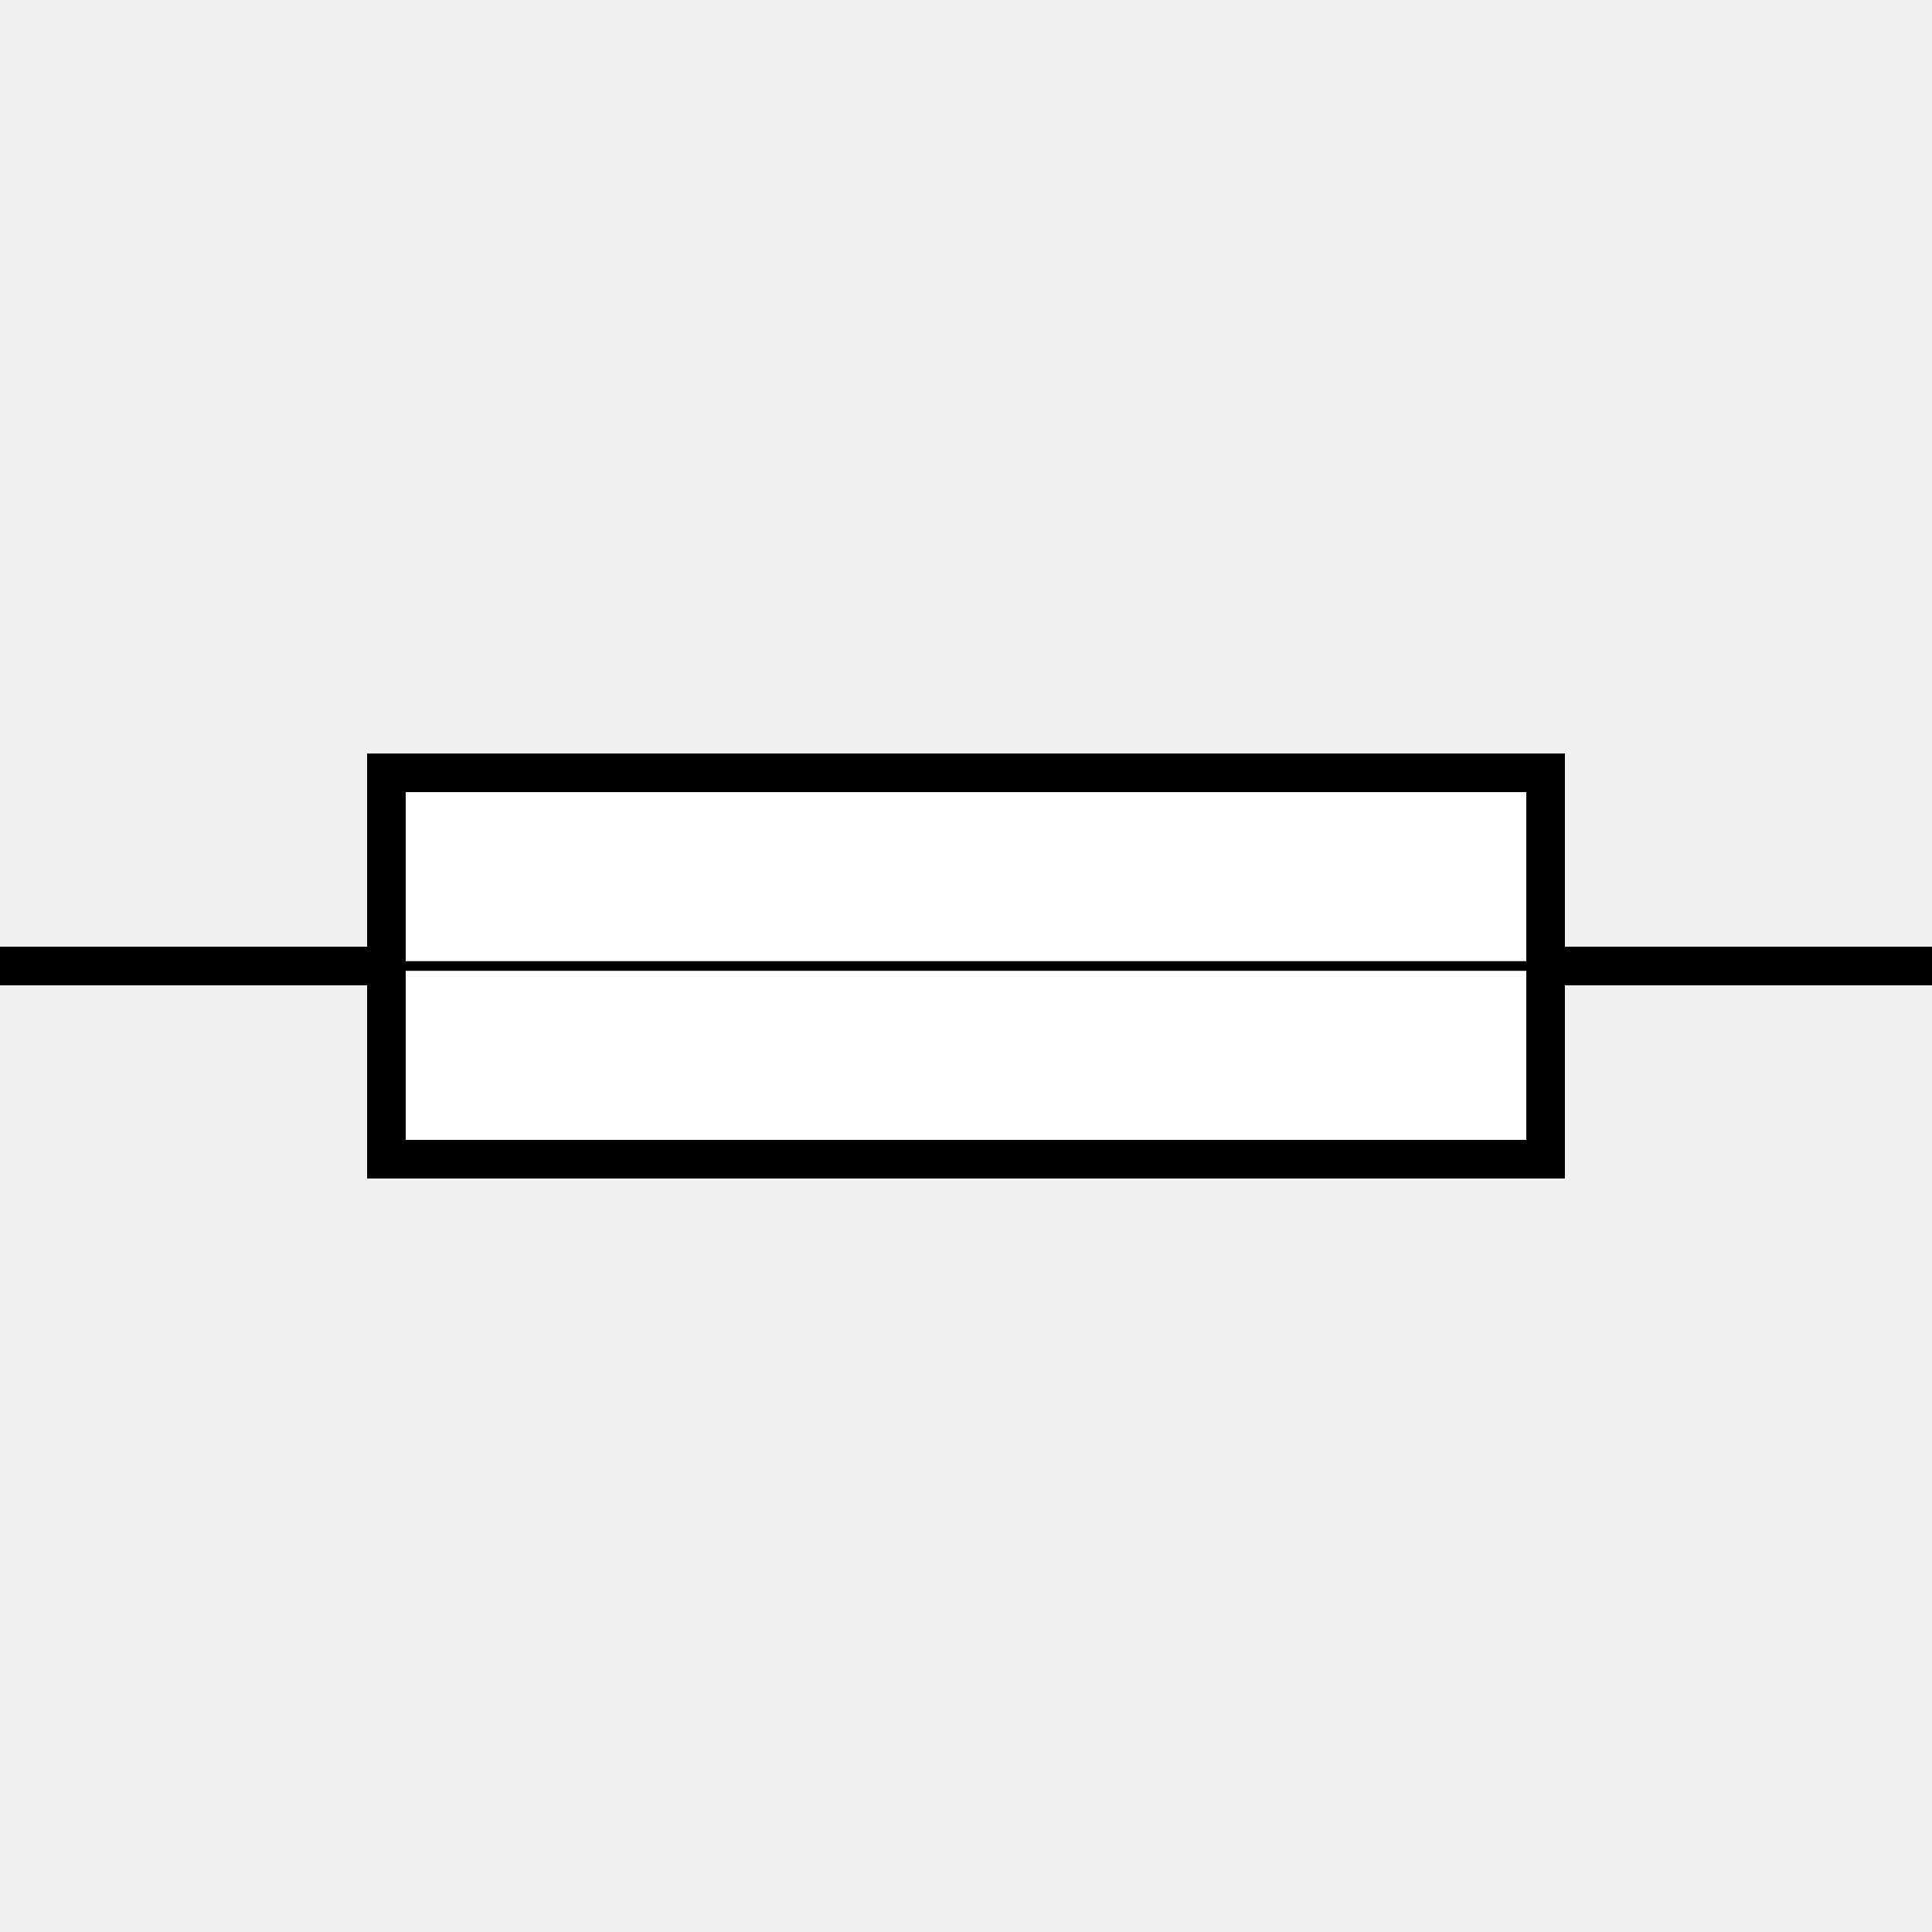
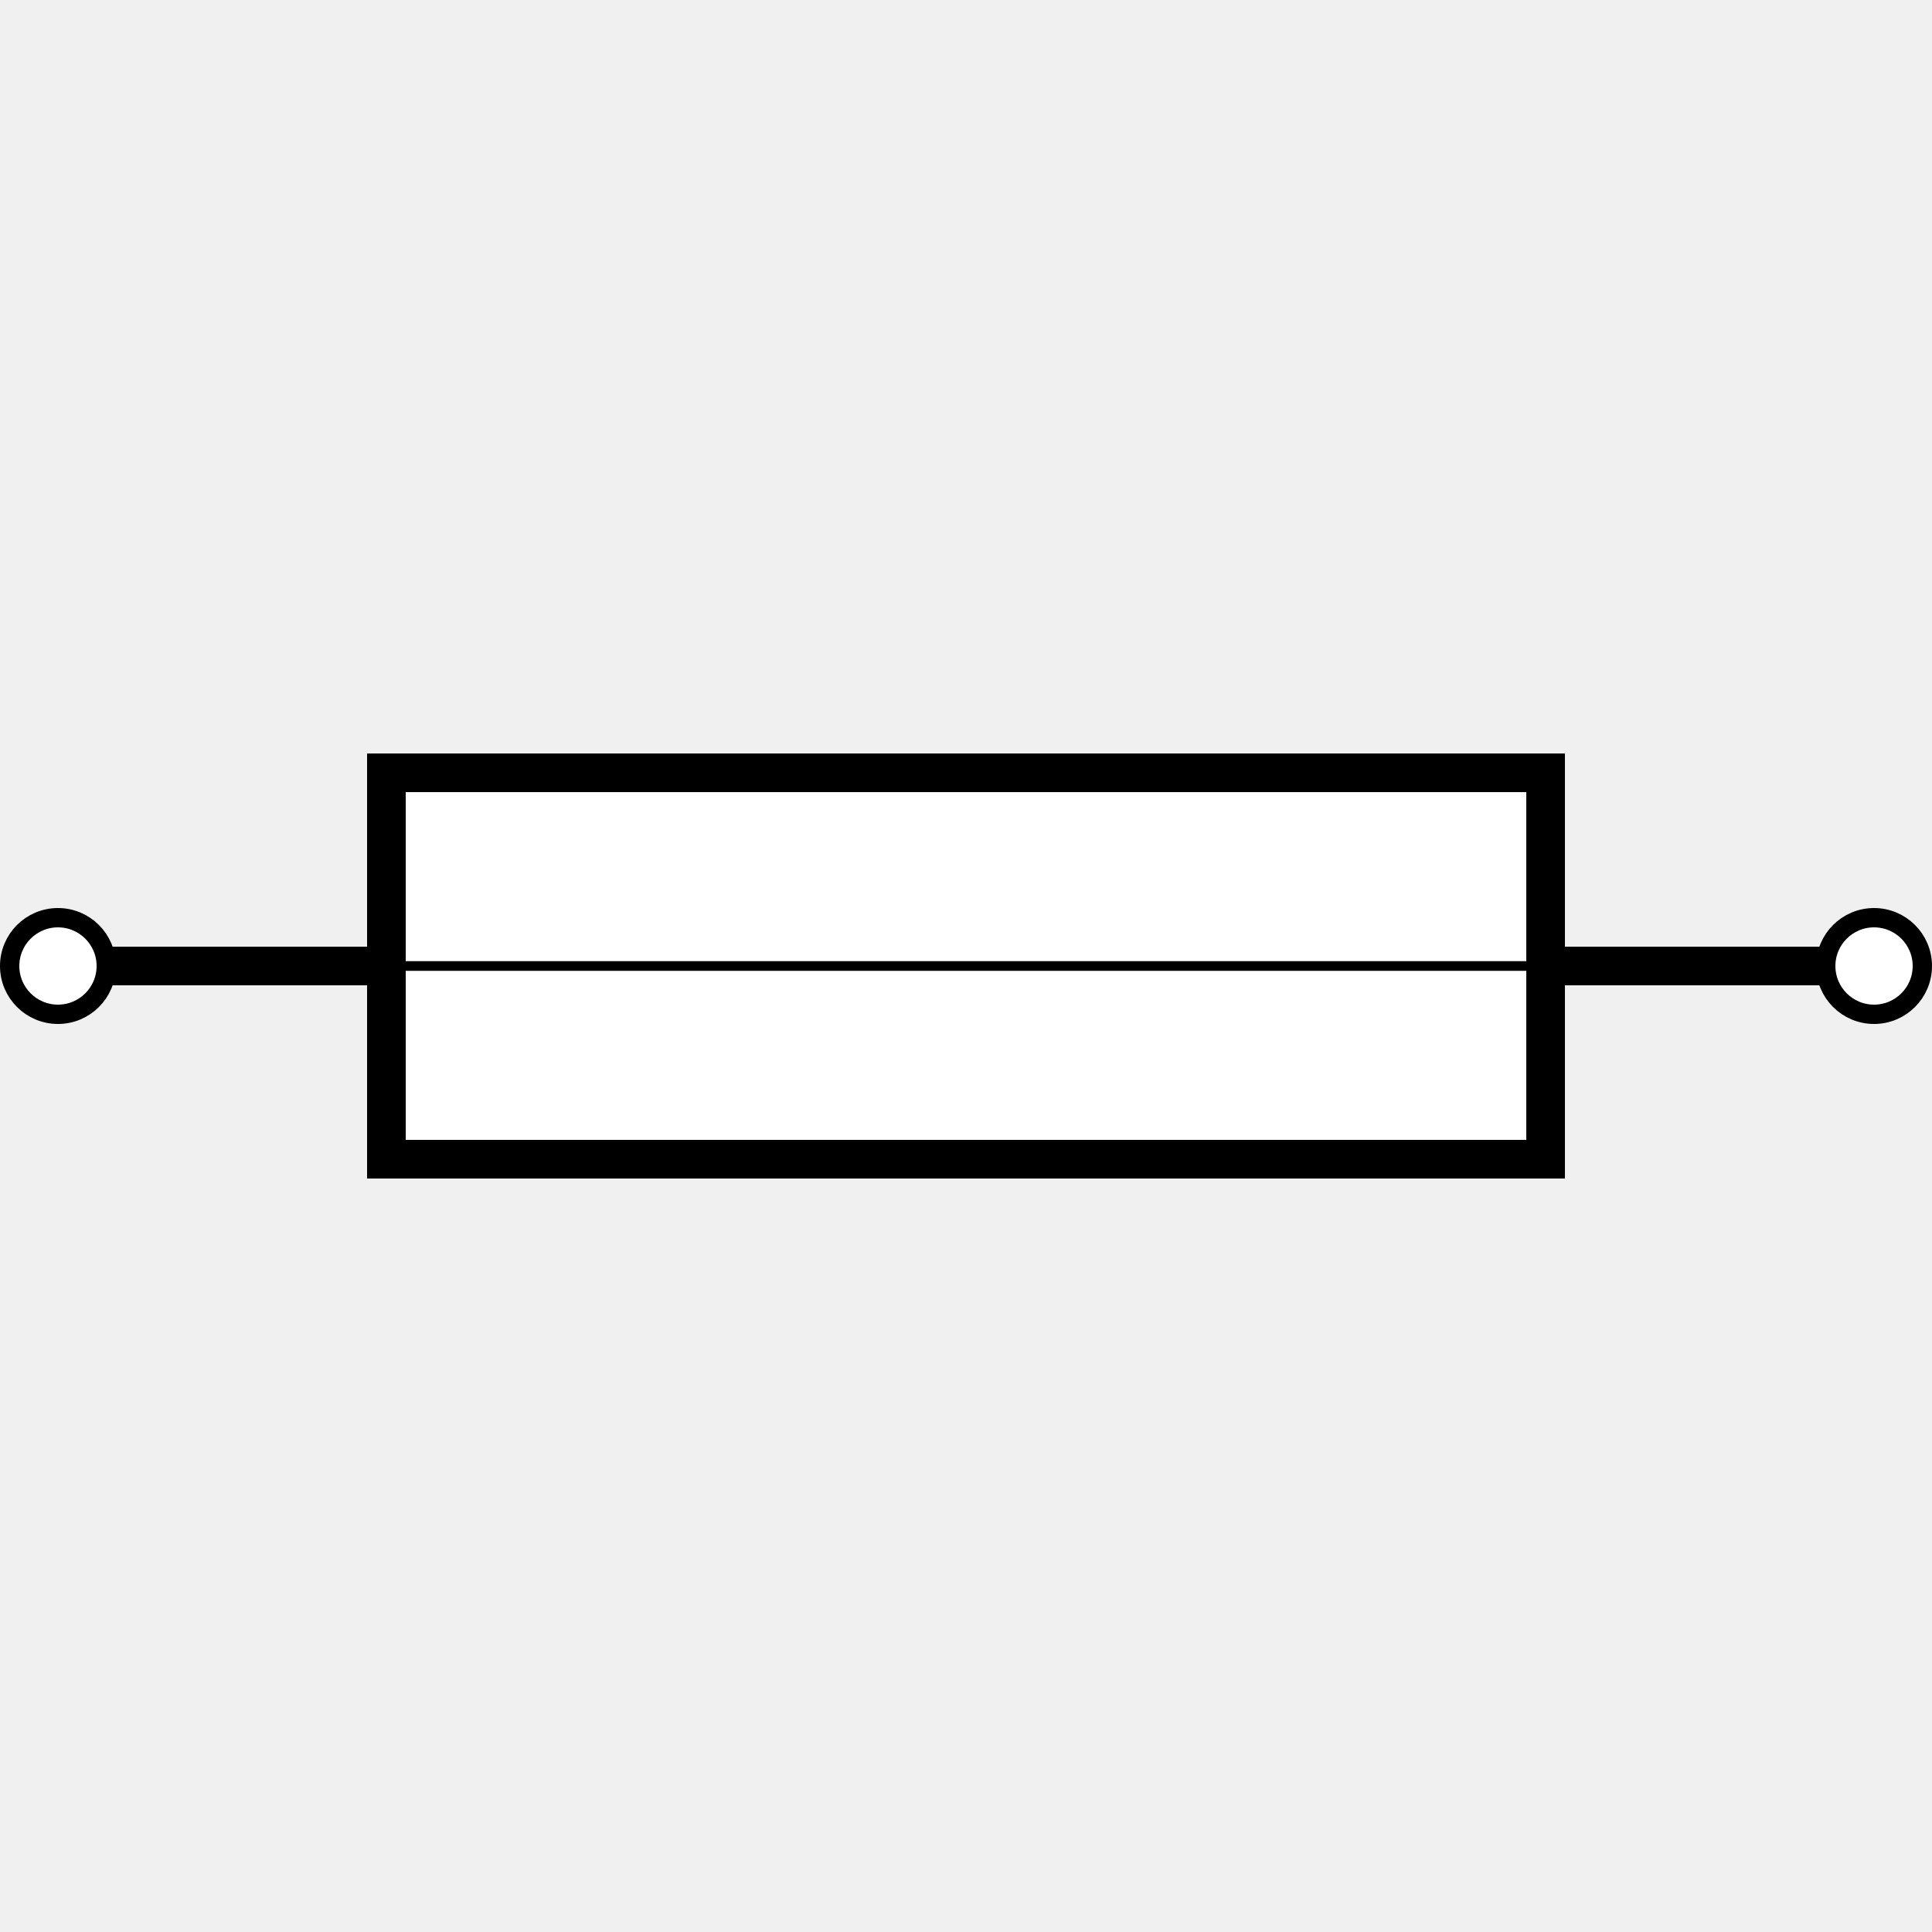
<svg xmlns="http://www.w3.org/2000/svg" width="100" height="100" viewBox="0 0 100 100">
+   <circle class="connector" cx="3" cy="50" r="2.5" stroke="black" stroke-width="1" fill="white" />
+   <line x1="5" y1="50" x2="20" y2="50" stroke="black" stroke-width="2" />
  <rect x="20" y="40" width="60" height="20" fill="white" stroke="black" stroke-width="2" />
-   <line x1="0" y1="50" x2="20" y2="50" stroke="black" stroke-width="2" />
  <line x1="20" y1="50" x2="80" y2="50" stroke="black" stroke-width="0.5" />
-   <line x1="80" y1="50" x2="100" y2="50" stroke="black" stroke-width="2" />
+   <line x1="80" y1="50" x2="95" y2="50" stroke="black" stroke-width="2" />
+   <circle class="connector" cx="97" cy="50" r="2.5" stroke="black" stroke-width="1" fill="white" />
</svg>
